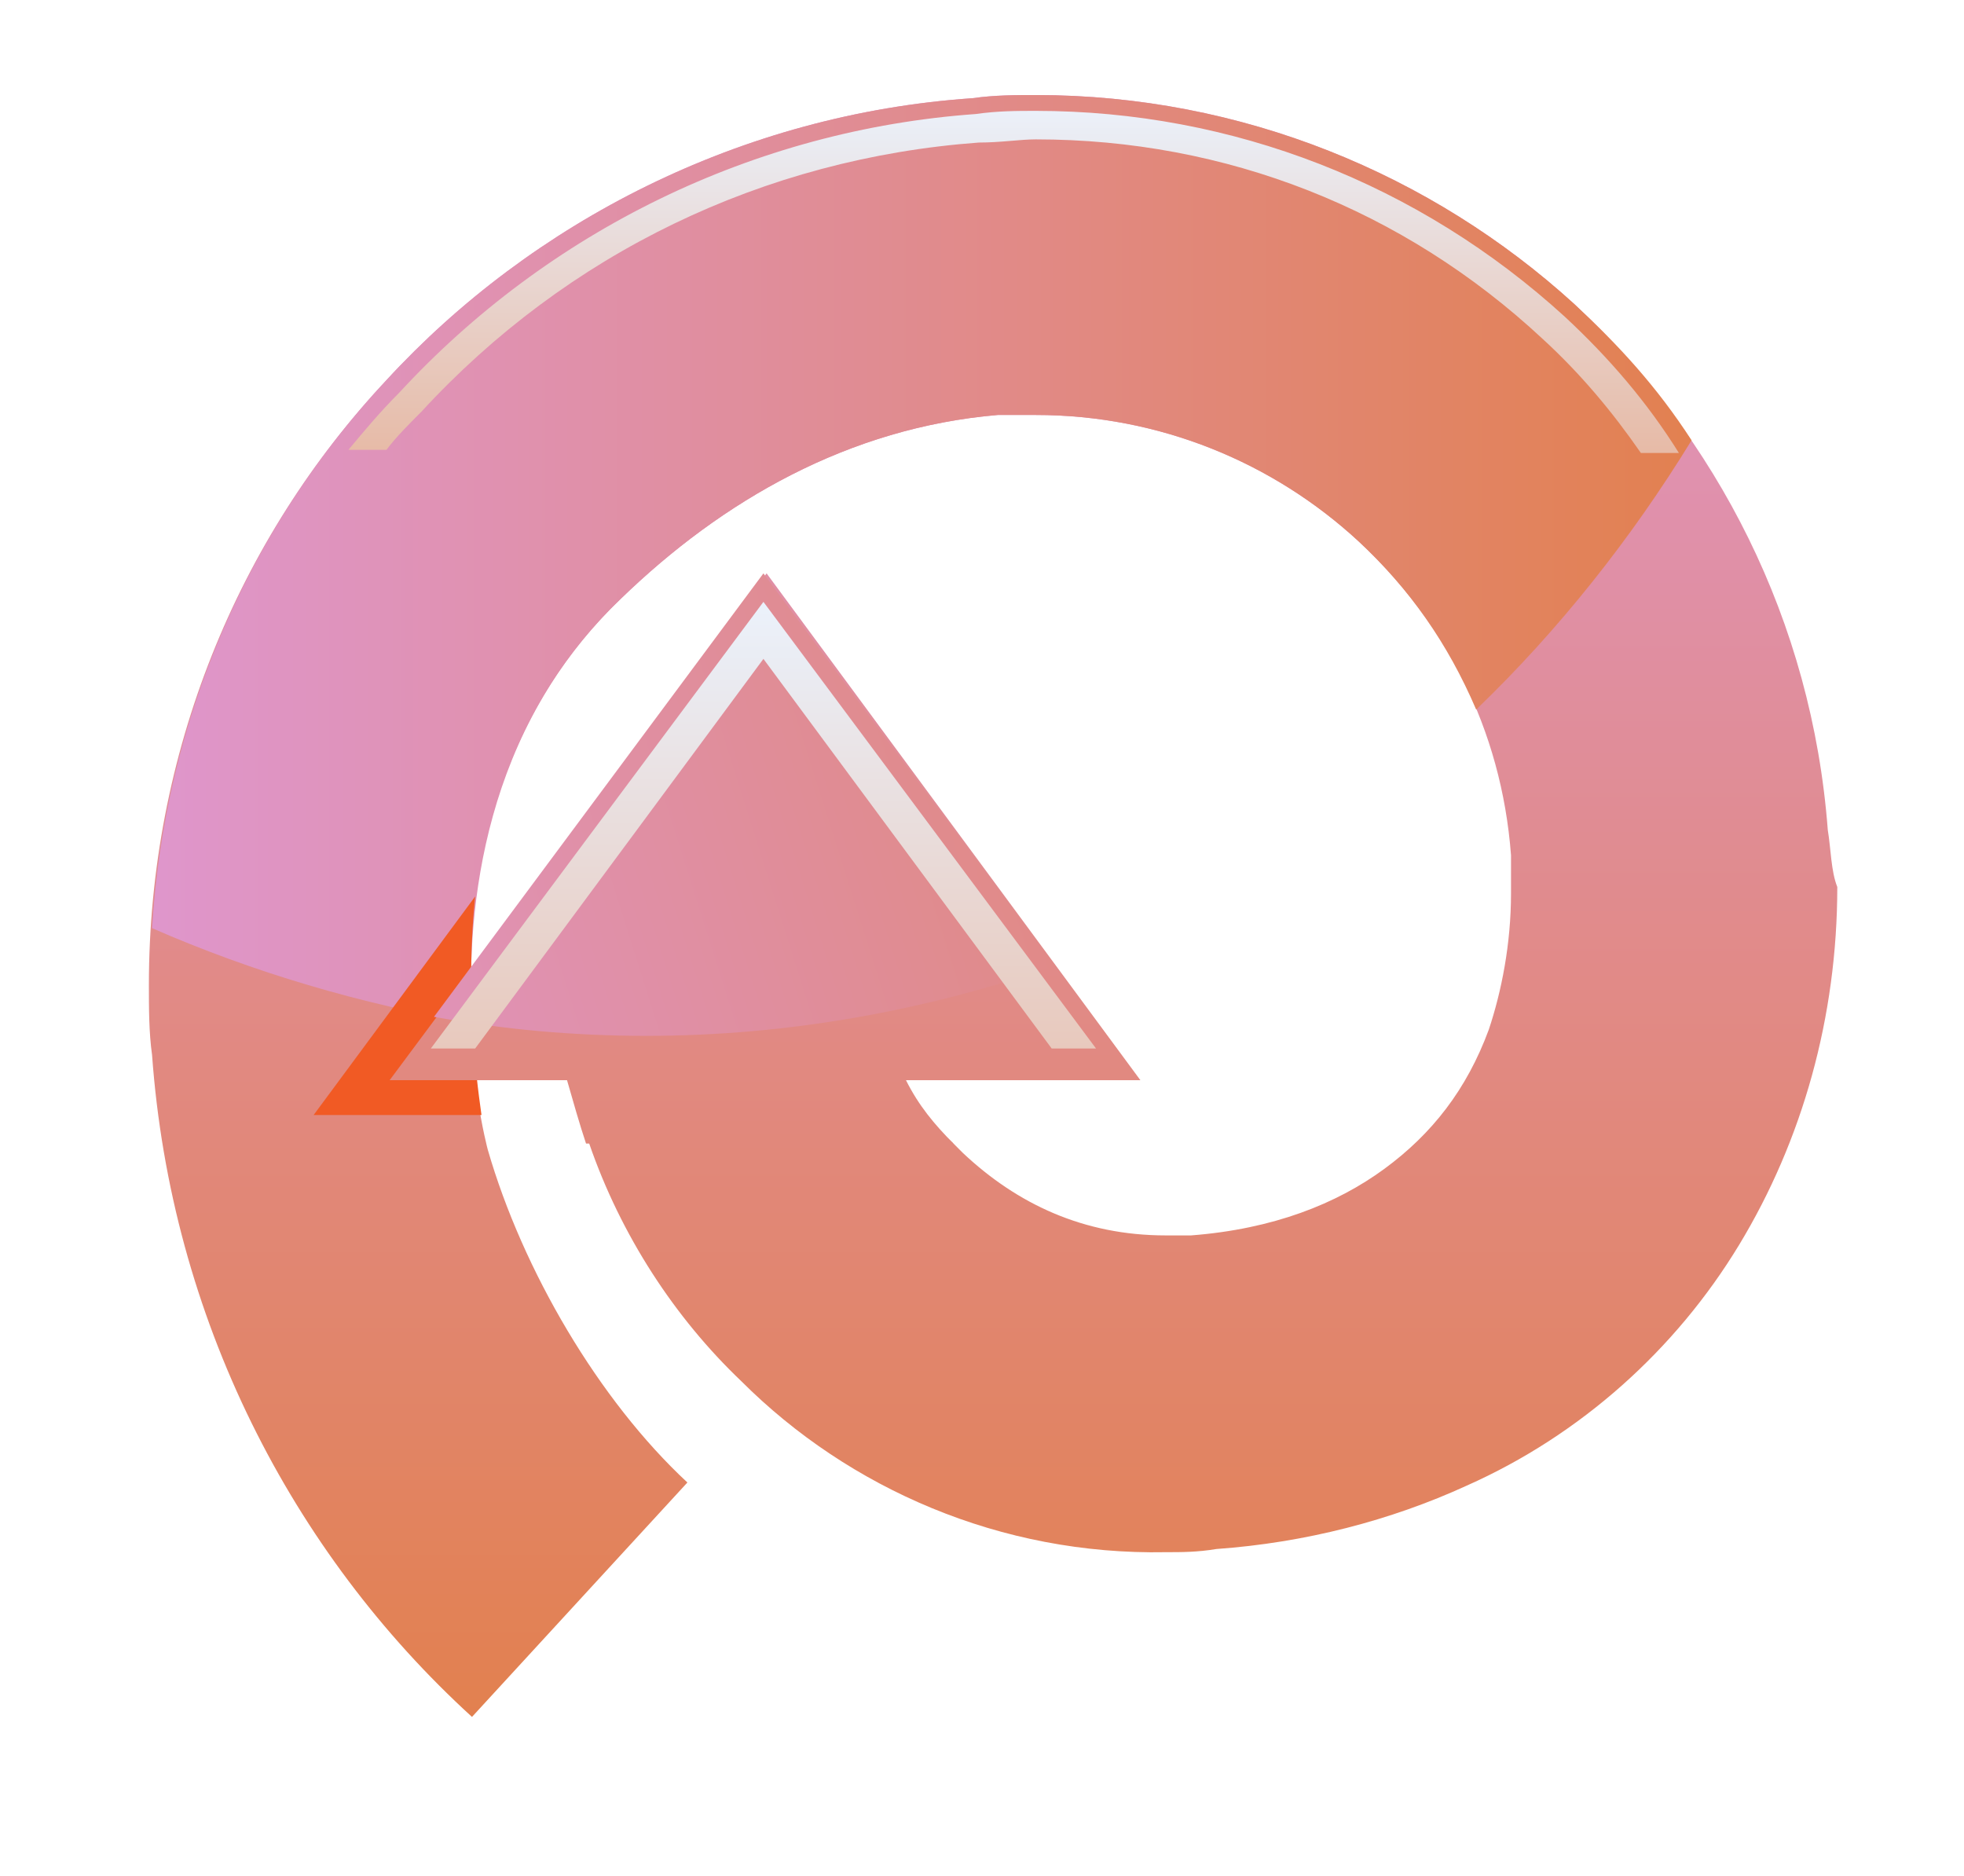
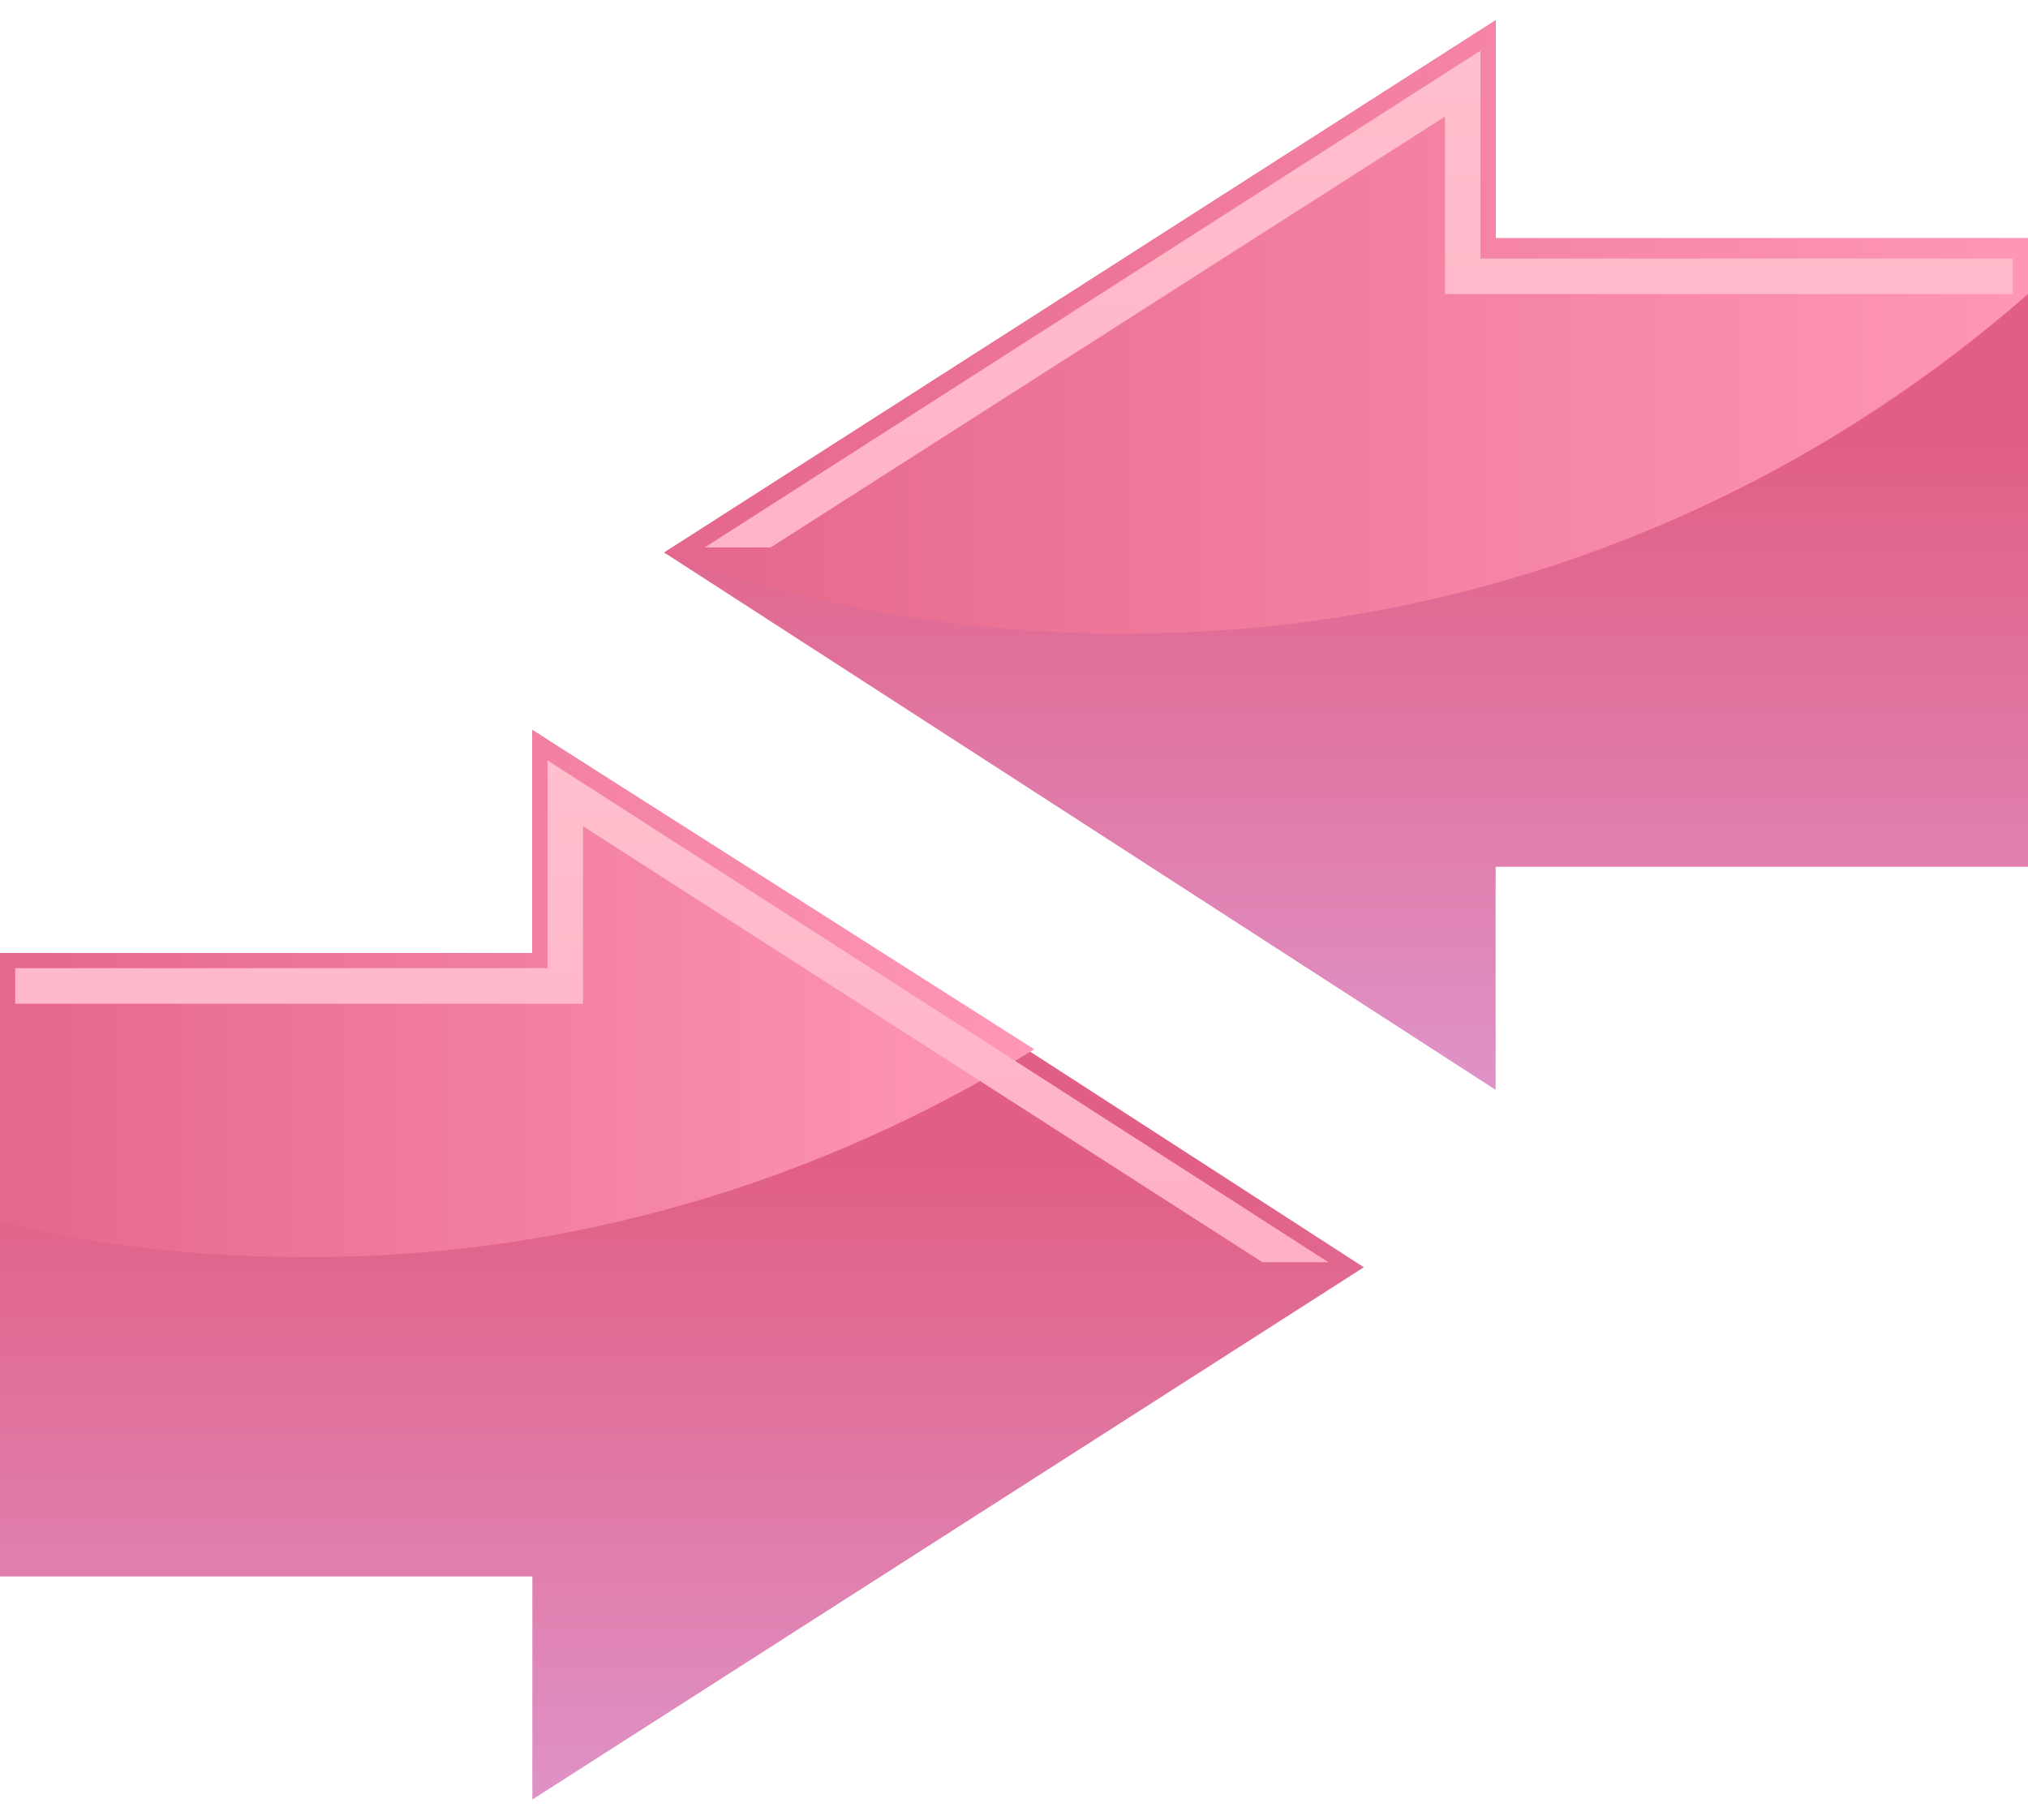
- <svg xmlns="http://www.w3.org/2000/svg" version="1.1" id="Layer_1" x="0px" y="0px" viewBox="0 0 62 59.2" style="enable-background:new 0 0 62 59.2;" xml:space="preserve">
+ <svg xmlns="http://www.w3.org/2000/svg" version="1.1" id="Layer_1" x="0px" y="0px" viewBox="0 0 40 35.9" style="enable-background:new 0 0 40 35.9;" xml:space="preserve">
  <style type="text/css">
	.st0{fill:url(#SVGID_1_);}
	.st1{fill:url(#SVGID_2_);}
	.st2{fill:url(#SVGID_3_);}
- 	.st3{fill:#F15A24;}
- 	.st4{fill:url(#SVGID_4_);}
- 	.st5{fill:url(#SVGID_5_);}
- 	.st6{fill:url(#SVGID_6_);}
+ 	.st3{fill:url(#SVGID_4_);}
+ 	.st4{fill:url(#SVGID_5_);}
+ 	.st5{fill:url(#SVGID_6_);}
</style>
  <g>
-     <linearGradient id="SVGID_1_" gradientUnits="userSpaceOnUse" x1="31.264" y1="2.417" x2="31.264" y2="55.084">
-       <stop offset="2.544301e-04" style="stop-color:#DF96CC" />
-       <stop offset="1" style="stop-color:#E2804D" />
+     <linearGradient id="SVGID_1_" gradientUnits="userSpaceOnUse" x1="13.442" y1="14.683" x2="13.442" y2="36.554">
+       <stop offset="0.379" style="stop-color:#E15F84" />
+       <stop offset="1" style="stop-color:#DF96CC" />
    </linearGradient>
-     <path class="st0" d="M57.7,26.2c-0.5-6.6-3.5-12.4-8-16.6C45.2,5.5,39.2,3,32.7,3c-0.6,0-1.3,0-2,0.1C23.4,3.6,16.8,7,12.2,12   c-4.7,5-7.5,11.8-7.5,19.1c0,0.7,0,1.5,0.1,2.2C5.4,41.6,9.2,49,14.9,54.2l6.8-7.4c-2.8-2.6-5.2-6.7-6.3-10.5   c0,0-2.9-10.6,4.2-17.4c3.2-3.1,7.2-5.4,11.9-5.8c0.4,0,0.8,0,1.2,0c3.9,0,7.5,1.5,10.2,4c2.7,2.5,4.5,5.9,4.8,9.9   c0,0.4,0,0.8,0,1.2c0,1.6-0.3,3.1-0.7,4.3c-0.7,1.9-1.8,3.3-3.3,4.4c-1.5,1.1-3.5,1.9-6.1,2.1c-0.3,0-0.5,0-0.8,0   c-2.6,0-4.7-1-6.4-2.6c-0.1-0.1-0.2-0.2-0.3-0.3l-1.6-1.4l-10,0l0.1,1.4c1,2.9,2.7,5.5,4.8,7.5c3.4,3.4,8.2,5.5,13.4,5.4   c0.5,0,1,0,1.6-0.1c2.8-0.2,5.5-0.9,7.9-2c3.6-1.6,6.6-4.3,8.6-7.6c2-3.3,3.1-7.2,3.1-11.3C57.8,27.5,57.8,26.8,57.7,26.2z" />
-     <linearGradient id="SVGID_2_" gradientUnits="userSpaceOnUse" x1="4.721" y1="17.623" x2="54.72" y2="17.623">
-       <stop offset="0" style="stop-color:#DF96CC" />
-       <stop offset="1" style="stop-color:#E2804D" />
+     <polygon class="st0" points="10.5,35.5 26.9,25 10.5,14.4 10.5,18.8 0,18.8 0,31.1 10.5,31.1  " />
+     <linearGradient id="SVGID_2_" gradientUnits="userSpaceOnUse" x1="0" y1="19.615" x2="20.36" y2="19.615">
+       <stop offset="0" style="stop-color:#E5678B" />
+       <stop offset="1" style="stop-color:#FF97B6" />
    </linearGradient>
-     <path class="st1" d="M49.7,9.6C45.2,5.5,39.2,3,32.7,3c-0.6,0-1.3,0-2,0.1C23.4,3.6,16.8,7,12.2,12c-4.3,4.6-7,10.7-7.4,17.3   c3.2,1.4,6.6,2.4,10.1,3c-0.2-3.7,0.4-9.3,4.7-13.4c3.2-3.1,7.2-5.4,11.9-5.8c0.4,0,0.8,0,1.2,0c3.9,0,7.5,1.5,10.2,4   c1.6,1.5,2.8,3.2,3.7,5.3c2.6-2.5,4.9-5.4,6.8-8.5C52.3,12.2,51.1,10.9,49.7,9.6z" />
-     <linearGradient id="SVGID_3_" gradientUnits="userSpaceOnUse" x1="32.011" y1="2.75" x2="32.011" y2="26">
-       <stop offset="0" style="stop-color:#EBF4FF" />
-       <stop offset="1" style="stop-color:#E2804D" />
+     <path class="st1" d="M10.5,14.4v4.4H0v5.3c2,0.5,4,0.7,6.1,0.7c5.2,0,10.1-1.5,14.3-4.1L10.5,14.4z" />
+     <linearGradient id="SVGID_3_" gradientUnits="userSpaceOnUse" x1="26.56" y1="0.449" x2="26.56" y2="22.32">
+       <stop offset="0.379" style="stop-color:#E15F84" />
+       <stop offset="1" style="stop-color:#DF96CC" />
    </linearGradient>
-     <path class="st2" d="M49.4,10c-4.6-4.2-10.5-6.5-16.7-6.5c-0.6,0-1.2,0-1.9,0.1c-7,0.5-13.5,3.7-18.2,8.8C12,13,11.5,13.6,11,14.2   h1.2c0.3-0.4,0.7-0.8,1.1-1.2c4.6-5,10.8-8,17.6-8.5c0.7,0,1.3-0.1,1.8-0.1c6,0,11.6,2.2,16,6.3c1.2,1.1,2.2,2.3,3.1,3.6h1.2   C52,12.7,50.8,11.3,49.4,10z" />
-     <path class="st3" d="M15,28.3l-5.1,6.9h5.3C15,33.8,14.7,31.2,15,28.3z" />
-     <linearGradient id="SVGID_4_" gradientUnits="userSpaceOnUse" x1="24.105" y1="2.417" x2="24.105" y2="55.084">
-       <stop offset="0" style="stop-color:#DF96CC" />
-       <stop offset="1" style="stop-color:#E2804D" />
+     <polygon class="st2" points="29.5,0.4 13.1,10.9 29.5,21.5 29.5,17.1 40,17.1 40,4.7 29.5,4.7  " />
+     <linearGradient id="SVGID_4_" gradientUnits="userSpaceOnUse" x1="13.222" y1="6.477" x2="40.3" y2="6.477">
+       <stop offset="0" style="stop-color:#E5678B" />
+       <stop offset="1" style="stop-color:#FF97B6" />
    </linearGradient>
-     <path class="st4" d="M28.6,34.1H36l-11.8-16l-11.9,16h5.6c0.2,0.7,0.4,1.4,0.6,2h11.6C29.5,35.5,29,34.9,28.6,34.1z" />
-     <linearGradient id="SVGID_5_" gradientUnits="userSpaceOnUse" x1="4.498" y1="31.947" x2="54.129" y2="16.261">
-       <stop offset="0" style="stop-color:#DF96CC" />
-       <stop offset="1" style="stop-color:#E2804D" />
+     <path class="st3" d="M29.5,0.4L13.1,10.9l0.2,0.1c2.8,1,5.8,1.5,8.9,1.5c6.8,0,13-2.5,17.8-6.7V4.7H29.5V0.4z" />
+     <linearGradient id="SVGID_5_" gradientUnits="userSpaceOnUse" x1="13.256" y1="43.266" x2="13.256" y2="14.336">
+       <stop offset="0" style="stop-color:#FF94B5" />
+       <stop offset="1" style="stop-color:#FFC0CE" />
    </linearGradient>
-     <path class="st5" d="M24.1,18.1l-10.4,14c2.2,0.4,4.4,0.6,6.7,0.6c4.5,0,8.8-0.8,12.9-2.2L24.1,18.1z" />
-     <linearGradient id="SVGID_6_" gradientUnits="userSpaceOnUse" x1="24.105" y1="18.153" x2="24.105" y2="58.472">
-       <stop offset="0" style="stop-color:#EBF4FF" />
-       <stop offset="1" style="stop-color:#E2804D" />
+     <polygon class="st4" points="10.8,15 10.8,19.1 0.3,19.1 0.3,19.8 11.5,19.8 11.5,16.3 24.9,24.9 26.2,24.9  " />
+     <linearGradient id="SVGID_6_" gradientUnits="userSpaceOnUse" x1="26.781" y1="36.901" x2="26.781" y2="-0.245">
+       <stop offset="0" style="stop-color:#FF94B5" />
+       <stop offset="1" style="stop-color:#FFC0CE" />
    </linearGradient>
-     <polygon class="st6" points="24.1,20.8 33.2,33.1 34.6,33.1 24.1,19 13.6,33.1 15,33.1  " />
+     <polygon class="st5" points="39.7,5.1 29.2,5.1 29.2,1 13.9,10.8 15.2,10.8 28.5,2.3 28.5,5.8 39.7,5.8  " />
  </g>
</svg>
